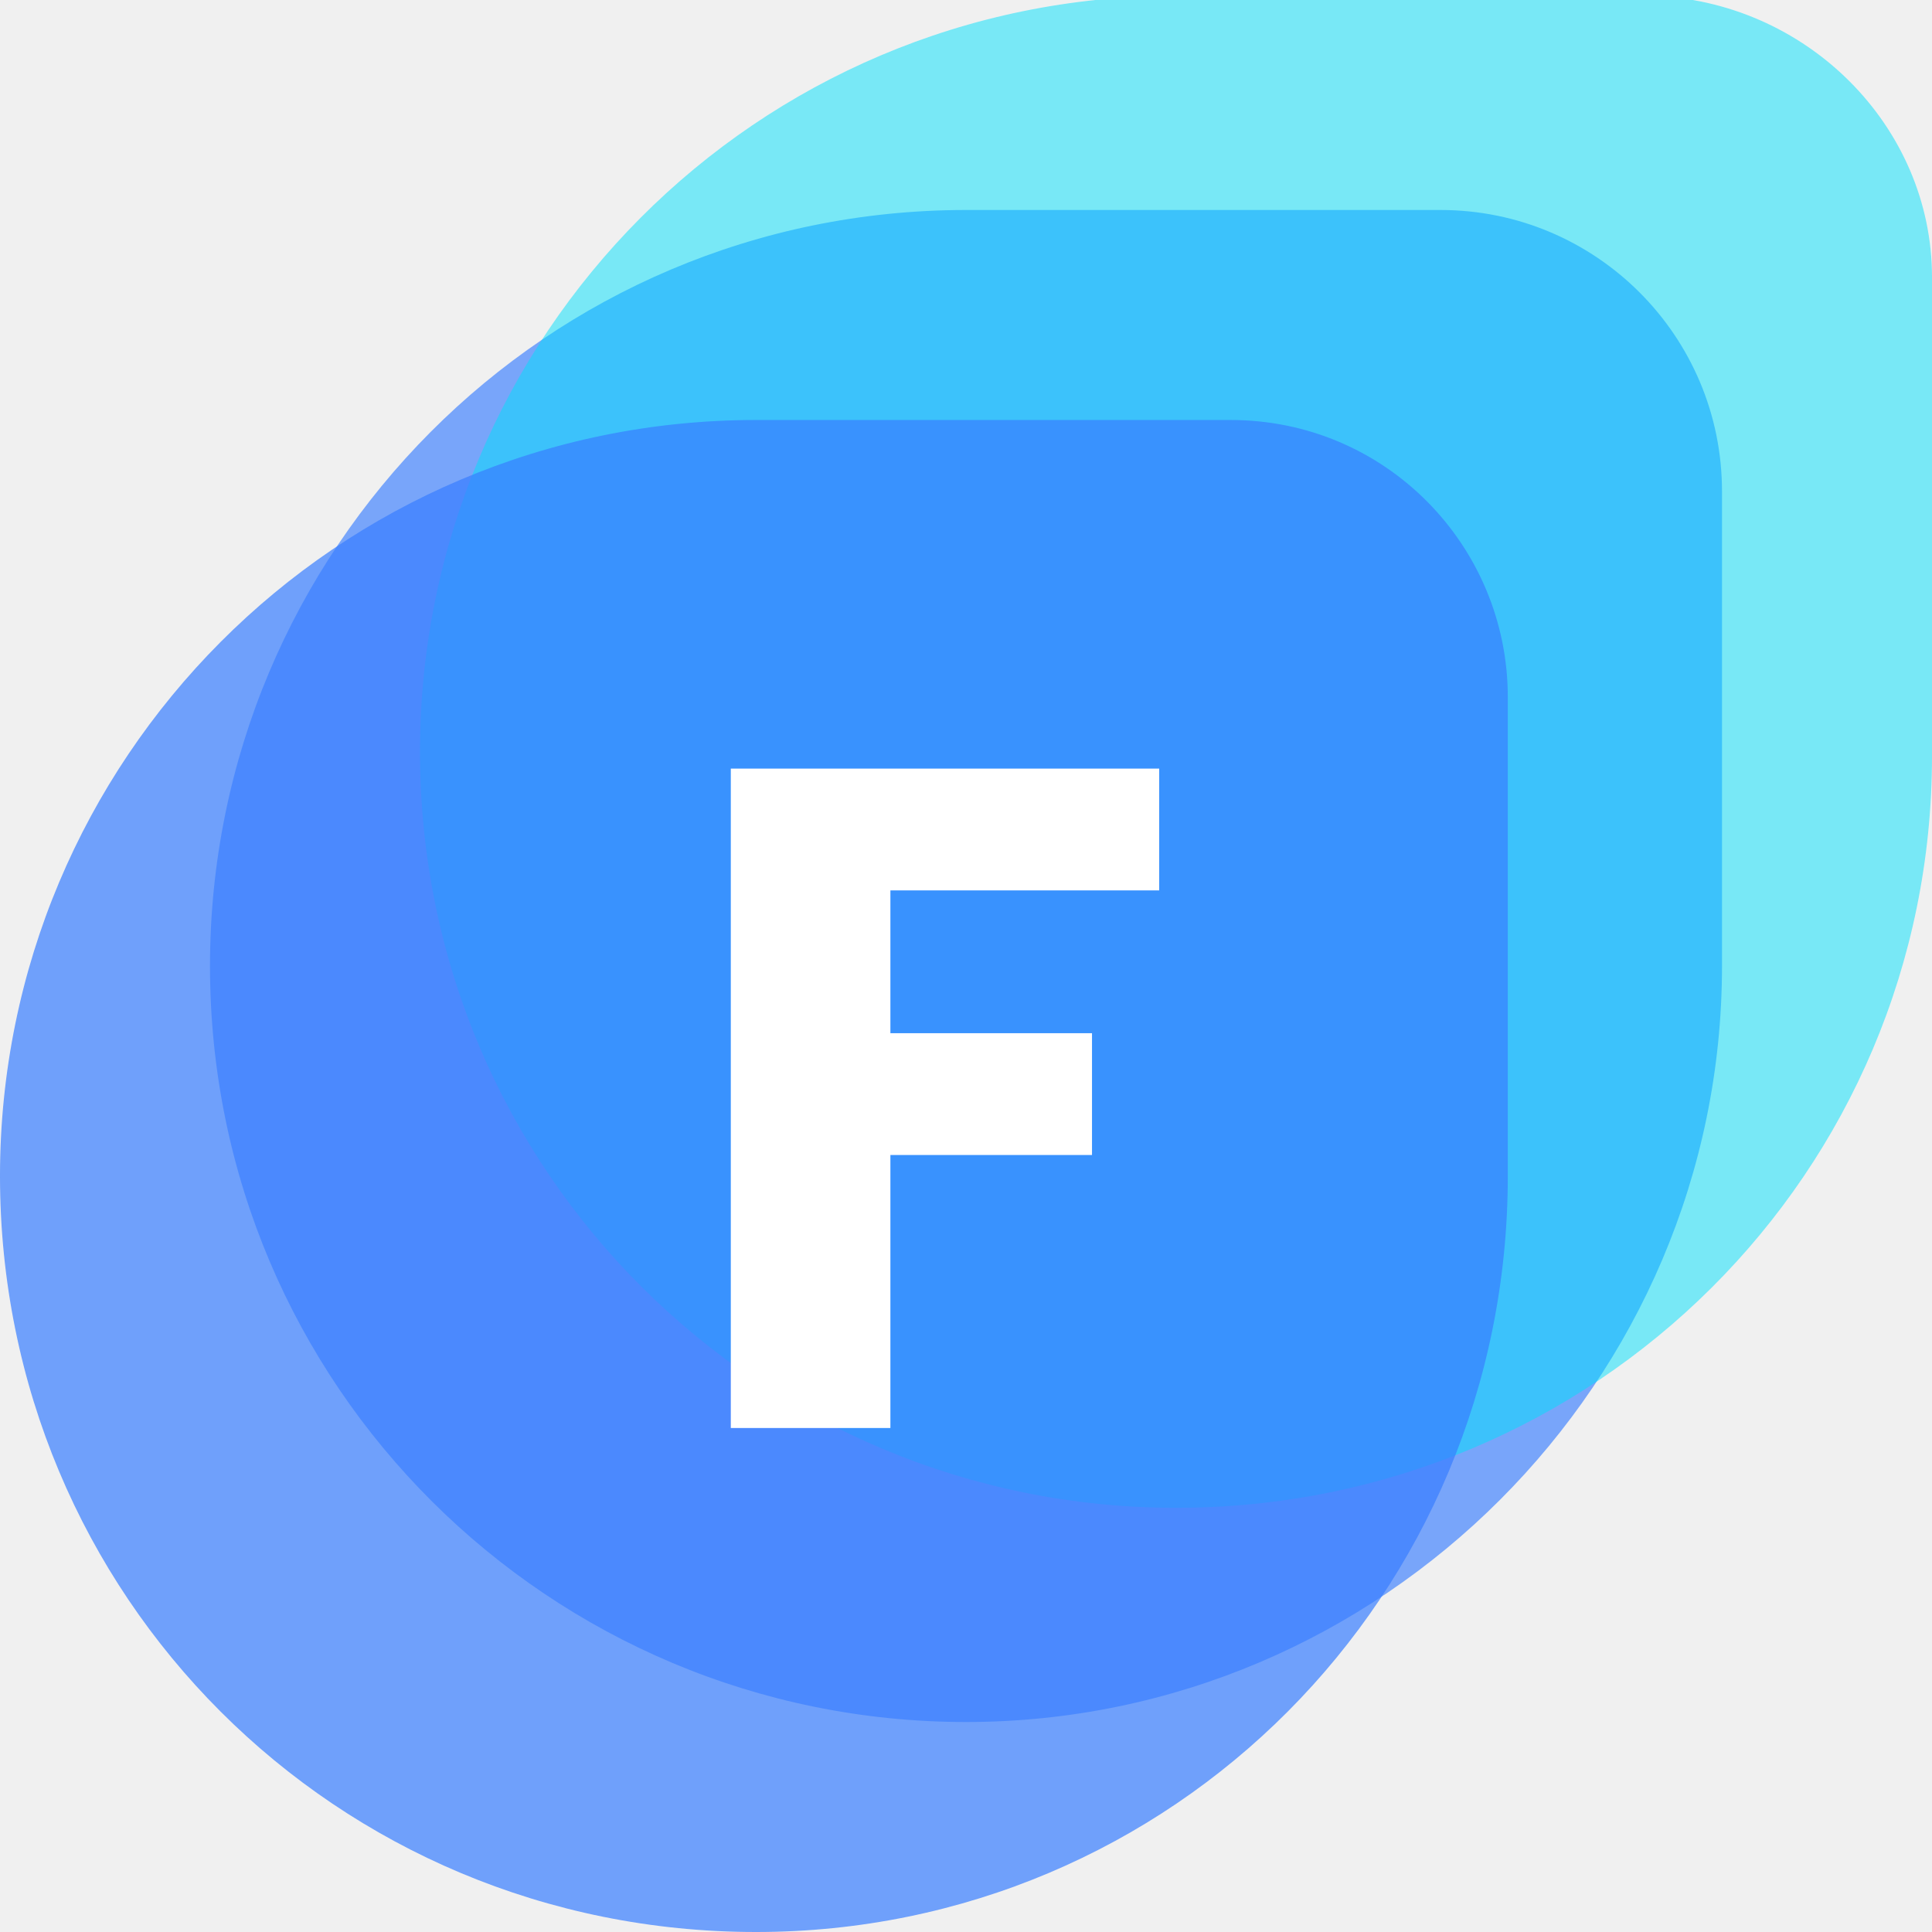
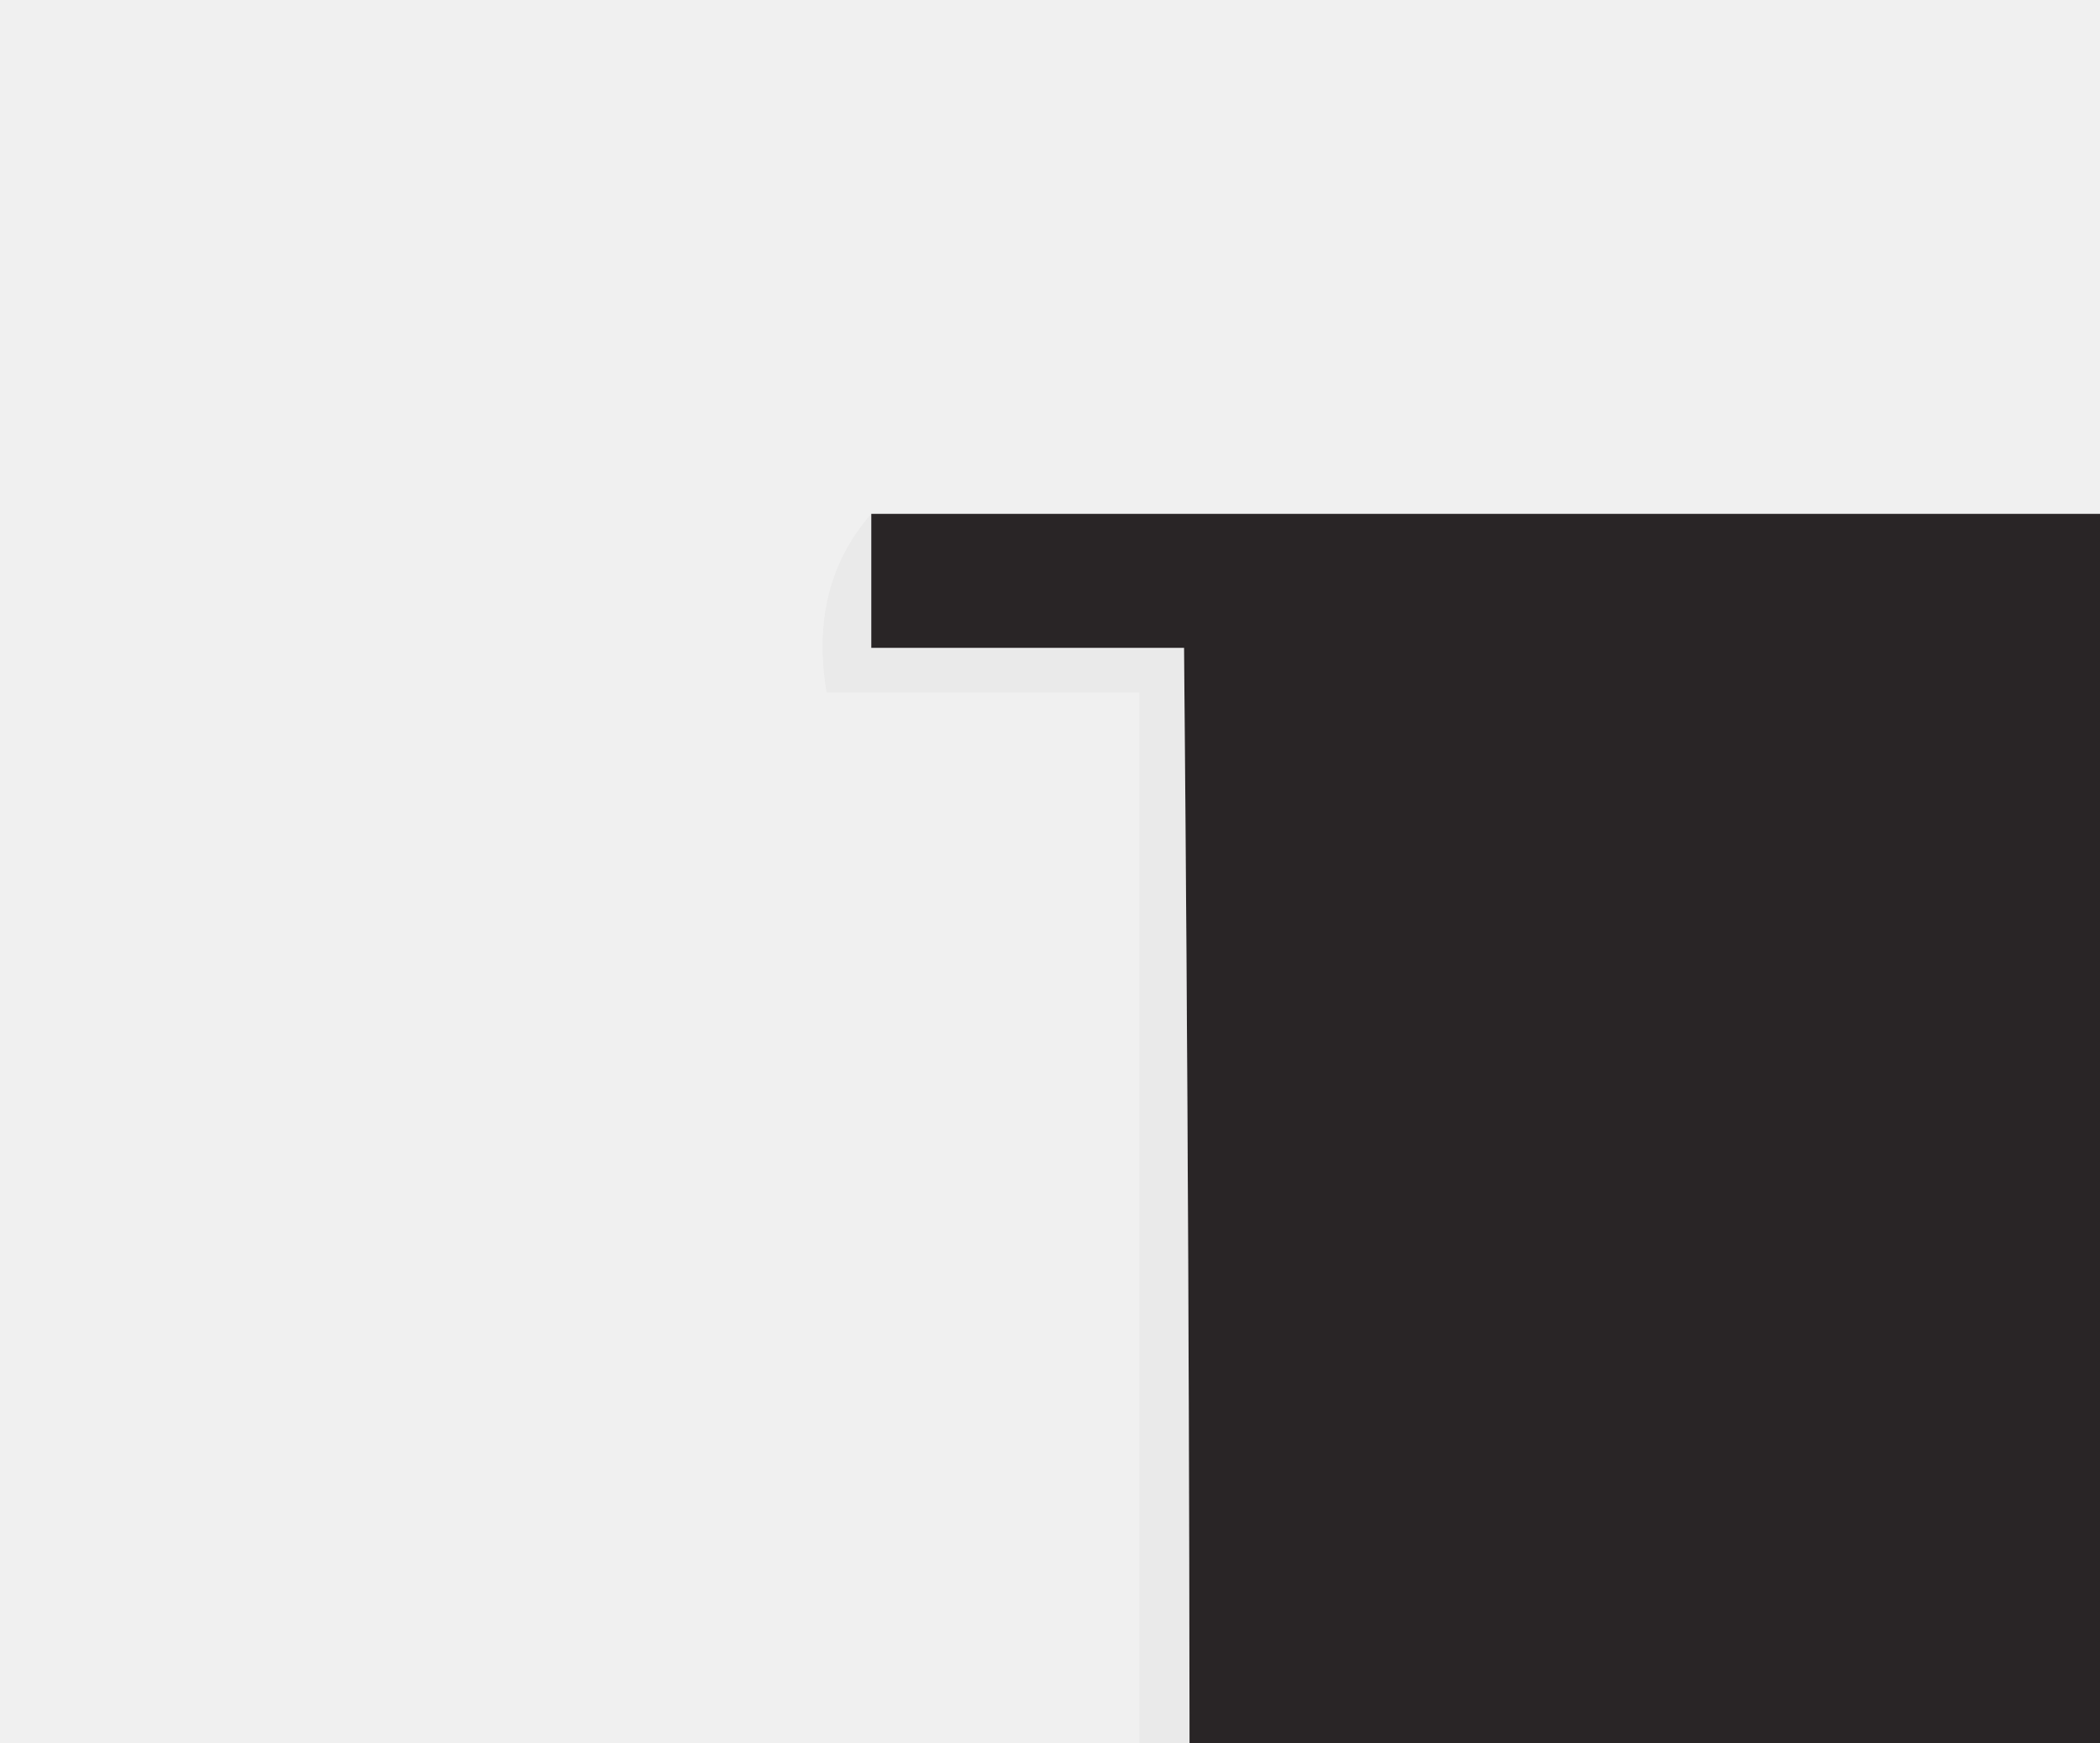
- <svg xmlns="http://www.w3.org/2000/svg" width="46" height="46" viewBox="0 0 46 46" fill="none">
-   <g clip-path="url(#clip0)">
-     <path opacity="0.65" d="M23 41C13.1 41 5 33 5 23C5 13.1 13 5 23 5H34.3C38 5 41 8 41 11.7V23C41 32.9 32.9 41 23 41Z" fill="#377dff" />
-     <path opacity="0.5" d="M28 35.9C18.1 35.9 10 27.9 10 17.9C10 8 18 -0.1 28 -0.1H39.3C43 2.44156e-05 46 3 46 6.6V18C46 27.9 38 35.9 28 35.9Z" fill="#00DFFC" />
-     <path opacity="0.7" d="M18 46C8 46 0 38 0 28C0 18.1 8 10 18 10H29.3C33 10 35.9 13 35.9 16.6V28C35.9 38 27.9 46 18 46Z" fill="#377dff" />
-     <path d="M17.4 34V18.3H27.6V21.2H21.2V24.6H26V27.5H21.2V34H17.4Z" fill="white" />
+ <svg xmlns="http://www.w3.org/2000/svg" version="1.1" width="47px" height="39px" style="shape-rendering:geometricPrecision; text-rendering:geometricPrecision; image-rendering:optimizeQuality; fill-rule:evenodd; clip-rule:evenodd">
+   <g>
+     <path style="opacity:0.984" fill="#262223" d="M 19.5,11.5 C 40.167,11.5 60.833,11.5 81.5,11.5C 81.5,15.5 81.5,19.5 81.5,23.5C 81.666,30.175 81.5,36.842 81,43.5C 80.617,42.944 80.117,42.611 79.5,42.5C 77.289,32.91 72.623,24.743 65.5,18C 60.37,15.92 55.037,15.087 49.5,15.5C 49.5,32.167 49.5,48.833 49.5,65.5C 54.447,66.372 58.613,65.039 62,61.5C 64.647,55.66 67.147,49.994 69.5,44.5C 69.667,60.837 69.5,77.17 69,93.5C 68.722,92.584 68.222,91.918 67.5,91.5C 66.71,83.588 63.377,77.088 57.5,72C 54.854,71.503 52.187,71.336 49.5,71.5C 49.5,88.833 49.5,106.167 49.5,123.5C 57.455,124.264 64.455,122.097 70.5,117C 76.787,109.591 80.787,101.091 82.5,91.5C 83.5,91.5 84.5,91.5 85.5,91.5C 85.5,93.833 85.5,96.167 85.5,98.5C 84.506,107.986 84.173,117.652 84.5,127.5C 62.5,127.5 40.5,127.5 18.5,127.5C 18.5,126.167 18.5,124.833 18.5,123.5C 20.833,123.5 23.167,123.5 25.5,123.5C 26.498,87.337 26.832,51.004 26.5,14.5C 24.167,14.5 21.833,14.5 19.5,14.5C 19.5,13.5 19.5,12.5 19.5,11.5 Z" />
  </g>
-   <defs>
-     <clipPath id="clip0">
-       <rect width="46" height="46" fill="white" />
-     </clipPath>
-   </defs>
+   <g>
+     <path style="opacity:0.996" fill="#262222" d="M 116.5,11.5 C 116.5,22.5 116.5,33.5 116.5,44.5C 98.929,43.907 92.596,52.241 97.5,69.5C 92.796,86.45 99.13,94.45 116.5,93.5C 116.5,104.167 116.5,114.833 116.5,125.5C 119.388,124.99 121.721,125.656 123.5,127.5C 111.167,128.833 98.833,128.833 86.5,127.5C 88.279,125.656 90.612,124.99 93.5,125.5C 93.832,88.33 93.499,51.33 92.5,14.5C 90.167,14.5 87.833,14.5 85.5,14.5C 85.5,13.5 85.5,12.5 85.5,11.5C 95.833,11.5 106.167,11.5 116.5,11.5 Z" />
+   </g>
+   <g>
+     <path style="opacity:0.99" fill="#231f20" d="M 125.5,11.5 C 135.5,11.5 145.5,11.5 155.5,11.5C 155.5,49.5 155.5,87.5 155.5,125.5C 157.924,125.192 160.257,125.526 162.5,126.5C 150.185,127.499 137.851,127.832 125.5,127.5C 125.5,126.5 125.5,125.5 125.5,124.5C 127.833,124.5 130.167,124.5 132.5,124.5C 132.5,114.167 132.5,103.833 132.5,93.5C 150.072,94.09 156.405,85.756 151.5,68.5C 151.333,62.5 151.167,56.5 151,50.5C 145.618,46.314 139.452,44.314 132.5,44.5C 132.5,34.5 132.5,24.5 132.5,14.5C 129.841,14.083 127.508,13.083 125.5,11.5 Z" />
+   </g>
+   <g>
+     <path style="opacity:0.361" fill="#9b999a" d="M 155.5,11.5 C 156.498,48.996 156.832,86.663 156.5,124.5C 158.833,124.5 161.167,124.5 163.5,124.5C 163.5,125.833 163.5,127.167 163.5,128.5C 150.656,128.829 137.989,128.495 125.5,127.5C 137.851,127.832 150.185,127.499 162.5,126.5C 160.257,125.526 157.924,125.192 155.5,125.5C 155.5,87.5 155.5,49.5 155.5,11.5 Z" />
+   </g>
+   <g>
+     <path style="opacity:0.989" fill="#272324" d="M 165.5,11.5 C 186.167,11.5 206.833,11.5 227.5,11.5C 227.5,19.5 227.5,27.5 227.5,35.5C 228.036,38.698 227.369,41.365 225.5,43.5C 223.134,34.266 218.8,26.1 212.5,19C 209.673,17.336 206.673,16.17 203.5,15.5C 200.713,14.523 197.713,14.19 194.5,14.5C 194.5,31.833 194.5,49.167 194.5,66.5C 197.385,66.806 200.052,66.473 202.5,65.5C 209.019,60.134 212.686,53.134 213.5,44.5C 214.5,44.5 215.5,44.5 216.5,44.5C 216.667,60.837 216.5,77.17 216,93.5C 214.605,94.815 213.605,94.481 213,92.5C 212.259,86.868 210.593,81.535 208,76.5C 206.242,74.234 204.075,72.568 201.5,71.5C 199.393,70.532 197.059,70.198 194.5,70.5C 194.5,88.5 194.5,106.5 194.5,124.5C 197.713,124.81 200.713,124.477 203.5,123.5C 209.676,121.823 214.843,118.489 219,113.5C 223.324,106.521 226.824,99.187 229.5,91.5C 230.499,103.482 230.832,115.482 230.5,127.5C 208.833,127.5 187.167,127.5 165.5,127.5C 165.5,126.5 165.5,125.5 165.5,124.5C 167.735,124.795 169.735,124.461 171.5,123.5C 172.498,87.337 172.832,51.004 172.5,14.5C 170.167,14.5 167.833,14.5 165.5,14.5C 165.5,13.5 165.5,12.5 165.5,11.5 Z" />
+   </g>
+   <g>
+     <path style="opacity:0.584" fill="#676465" d="M 125.5,11.5 C 127.508,13.083 129.841,14.083 132.5,14.5C 129.833,14.5 127.167,14.5 124.5,14.5C 124.263,13.209 124.596,12.209 125.5,11.5 Z" />
+   </g>
+   <g>
+     <path style="opacity:0.141" fill="#bcbbbb" d="M 92.5,14.5 C 93.499,51.33 93.832,88.33 93.5,125.5C 90.612,124.99 88.279,125.656 86.5,127.5C 85.833,127.5 85.167,127.5 84.5,127.5C 84.173,117.652 84.506,107.986 85.5,98.5C 85.5,107.167 85.5,115.833 85.5,124.5C 87.833,124.5 90.167,124.5 92.5,124.5C 92.5,87.833 92.5,51.167 92.5,14.5 Z" />
+   </g>
+   <g>
+     <path style="opacity:0.141" fill="#c4c3c3" d="M 19.5,11.5 C 19.5,12.5 19.5,13.5 19.5,14.5C 21.833,14.5 24.167,14.5 26.5,14.5C 26.832,51.004 26.498,87.337 25.5,123.5C 25.5,87.5 25.5,51.5 25.5,15.5C 23.167,15.5 20.833,15.5 18.5,15.5C 18.232,13.901 18.566,12.568 19.5,11.5 Z" />
+   </g>
+   <g>
+     <path style="opacity:0.486" fill="#737071" d="M 165.5,11.5 C 165.5,12.5 165.5,13.5 165.5,14.5C 167.833,14.5 170.167,14.5 172.5,14.5C 172.832,51.004 172.498,87.337 171.5,123.5C 171.5,87.5 171.5,51.5 171.5,15.5C 169.167,15.5 166.833,15.5 164.5,15.5C 164.232,13.901 164.566,12.568 165.5,11.5 Z" />
+   </g>
+   <g>
+     <path style="opacity:0.361" fill="#929091" d="M 203.5,15.5 C 200.833,15.5 198.167,15.5 195.5,15.5C 195.5,32.167 195.5,48.833 195.5,65.5C 197.833,65.5 200.167,65.5 202.5,65.5C 200.052,66.473 197.385,66.806 194.5,66.5C 194.5,49.167 194.5,31.833 194.5,14.5C 197.713,14.19 200.713,14.523 203.5,15.5 Z" />
+   </g>
+   <g>
+     <path style="opacity:0.447" fill="#848283" d="M 81.5,23.5 C 82.491,30.313 82.825,37.313 82.5,44.5C 80.821,44.715 79.821,44.048 79.5,42.5C 80.117,42.611 80.617,42.944 81,43.5C 81.5,36.842 81.666,30.175 81.5,23.5 Z" />
+   </g>
+   <g>
+     <path style="opacity:0.251" fill="#a5a3a4" d="M 227.5,35.5 C 228.477,38.287 228.81,41.287 228.5,44.5C 227.209,44.737 226.209,44.404 225.5,43.5C 227.369,41.365 228.036,38.698 227.5,35.5 Z" />
+   </g>
+   <g>
+     <path style="opacity:0.4" fill="#8b8989" d="M 69.5,44.5 C 70.496,60.992 70.83,77.658 70.5,94.5C 69.5,94.5 68.5,94.5 67.5,94.5C 67.5,93.5 67.5,92.5 67.5,91.5C 68.222,91.918 68.722,92.584 69,93.5C 69.5,77.17 69.667,60.837 69.5,44.5 Z" />
+   </g>
+   <g>
+     <path style="opacity:1" fill="#e5b04d" d="M 116.5,11.5 C 117.495,22.321 117.828,33.321 117.5,44.5C 122.5,44.5 127.5,44.5 132.5,44.5C 139.452,44.314 145.618,46.314 151,50.5C 151.167,56.5 151.333,62.5 151.5,68.5C 156.405,85.756 150.072,94.09 132.5,93.5C 127.5,93.5 122.5,93.5 117.5,93.5C 117.167,93.5 116.833,93.5 116.5,93.5C 99.13,94.45 92.796,86.45 97.5,69.5C 92.596,52.241 98.929,43.907 116.5,44.5C 116.5,33.5 116.5,22.5 116.5,11.5 Z" />
+   </g>
+   <g>
+     <path style="opacity:1" fill="#fbfbfb" d="M 132.5,46.5 C 132.5,61.5 132.5,76.5 132.5,91.5C 127.167,92.833 121.833,92.833 116.5,91.5C 116.5,76.5 116.5,61.5 116.5,46.5C 121.933,45.198 127.266,45.198 132.5,46.5 Z" />
+   </g>
+   <g>
+     <path style="opacity:1" fill="#231f20" d="M 116.5,46.5 C 116.5,61.5 116.5,76.5 116.5,91.5C 115.169,84.364 114.503,76.864 114.5,69C 114.503,61.136 115.169,53.636 116.5,46.5 Z" />
+   </g>
+   <g>
+     <path style="opacity:1" fill="#231f20" d="M 132.5,46.5 C 133.831,53.636 134.497,61.136 134.5,69C 134.497,76.864 133.831,84.364 132.5,91.5C 132.5,76.5 132.5,61.5 132.5,46.5 Z" />
+   </g>
+   <g>
+     <path style="opacity:0.361" fill="#8f8d8e" d="M 201.5,71.5 C 199.5,71.5 197.5,71.5 195.5,71.5C 195.5,88.833 195.5,106.167 195.5,123.5C 198.167,123.5 200.833,123.5 203.5,123.5C 200.713,124.477 197.713,124.81 194.5,124.5C 194.5,106.5 194.5,88.5 194.5,70.5C 197.059,70.198 199.393,70.532 201.5,71.5 Z" />
+   </g>
+   <g>
+     <path style="opacity:0.141" fill="#bebdbd" d="M 116.5,93.5 C 116.833,93.5 117.167,93.5 117.5,93.5C 117.5,103.833 117.5,114.167 117.5,124.5C 119.833,124.5 122.167,124.5 124.5,124.5C 124.737,125.791 124.404,126.791 123.5,127.5C 121.721,125.656 119.388,124.99 116.5,125.5C 116.5,114.833 116.5,104.167 116.5,93.5 Z" />
+   </g>
+   <g>
+     <path style="opacity:0.506" fill="#6c696a" d="M 171.5,123.5 C 169.735,124.461 167.735,124.795 165.5,124.5C 165.5,125.5 165.5,126.5 165.5,127.5C 164.566,126.432 164.232,125.099 164.5,123.5C 166.833,123.5 169.167,123.5 171.5,123.5 Z" />
+   </g>
+   <g>
+     <path style="opacity:0.662" fill="#000000" d="M 18.5,129.5 C 21.5,129.5 24.5,129.5 27.5,129.5C 27.5,130.5 27.5,131.5 27.5,132.5C 25.5,132.5 23.5,132.5 21.5,132.5C 21.5,133.5 21.5,134.5 21.5,135.5C 29.5,136.167 29.5,136.833 21.5,137.5C 21.5,139.167 21.5,140.833 21.5,142.5C 23.604,142.201 25.604,142.534 27.5,143.5C 24.572,144.484 21.572,144.817 18.5,144.5C 18.5,139.5 18.5,134.5 18.5,129.5 Z" />
+   </g>
+   <g>
+     <path style="opacity:0.565" fill="#000000" d="M 28.5,129.5 C 29.5,129.5 30.5,129.5 31.5,129.5C 31.5,134.5 31.5,139.5 31.5,144.5C 30.5,144.5 29.5,144.5 28.5,144.5C 28.5,139.5 28.5,134.5 28.5,129.5 Z" />
+   </g>
+   <g>
+     <path style="opacity:0.619" fill="#000000" d="M 32.5,129.5 C 33.5,129.5 34.5,129.5 35.5,129.5C 35.5,130.833 35.5,132.167 35.5,133.5C 40.919,132.094 43.252,134.094 42.5,139.5C 42.167,141.167 41.833,142.833 41.5,144.5C 40.682,141.893 40.182,139.226 40,136.5C 38.95,135.483 37.784,135.316 36.5,136C 35.556,138.719 35.223,141.552 35.5,144.5C 34.5,144.5 33.5,144.5 32.5,144.5C 32.5,139.5 32.5,134.5 32.5,129.5 Z" />
+   </g>
+   <g>
+     <path style="opacity:0.598" fill="#000000" d="M 101.5,129.5 C 102.5,129.5 103.5,129.5 104.5,129.5C 104.5,133.833 104.5,138.167 104.5,142.5C 106.288,142.215 107.955,142.548 109.5,143.5C 106.914,144.48 104.247,144.813 101.5,144.5C 101.5,139.5 101.5,134.5 101.5,129.5 Z" />
+   </g>
+   <g>
+     <path style="opacity:0.522" fill="#000000" d="M 122.5,129.5 C 123.5,129.5 124.5,129.5 125.5,129.5C 125.5,130.5 125.5,131.5 125.5,132.5C 124.5,132.5 123.5,132.5 122.5,132.5C 122.5,131.5 122.5,130.5 122.5,129.5 Z" />
+   </g>
+   <g>
+     <path style="opacity:0.484" fill="#000000" d="M 126.5,129.5 C 127.5,129.5 128.5,129.5 129.5,129.5C 129.5,134.5 129.5,139.5 129.5,144.5C 128.5,144.5 127.5,144.5 126.5,144.5C 126.5,139.5 126.5,134.5 126.5,129.5 Z" />
+   </g>
+   <g>
+     <path style="opacity:0.576" fill="#000000" d="M 149.5,129.5 C 152.93,129.107 156.096,129.773 159,131.5C 160.037,134.671 159.204,137.171 156.5,139C 157.289,140.626 158.289,142.126 159.5,143.5C 158.635,144.583 157.635,144.749 156.5,144C 155.213,142.59 154.046,141.09 153,139.5C 152.506,141.134 152.34,142.801 152.5,144.5C 151.5,144.5 150.5,144.5 149.5,144.5C 149.5,139.5 149.5,134.5 149.5,129.5 Z M 152.5,132.5 C 153.833,132.5 155.167,132.5 156.5,132.5C 156.5,133.5 156.5,134.5 156.5,135.5C 155.167,135.5 153.833,135.5 152.5,135.5C 152.5,134.5 152.5,133.5 152.5,132.5 Z" />
+   </g>
+   <g>
+     <path style="opacity:0.718" fill="#000000" d="M 174.5,129.5 C 176.117,130.589 176.95,132.256 177,134.5C 179.139,133.231 181.305,133.231 183.5,134.5C 184.757,137.823 184.757,141.156 183.5,144.5C 181.078,132.633 178.411,132.633 175.5,144.5C 174.506,139.544 174.173,134.544 174.5,129.5 Z" />
+   </g>
+   <g>
+     <path style="opacity:0.564" fill="#000000" d="M 229.5,129.5 C 232.957,129.667 233.29,130.667 230.5,132.5C 229.614,131.675 229.281,130.675 229.5,129.5 Z" />
+   </g>
+   <g>
+     <path style="opacity:0.65" fill="#000000" d="M 84.5,130.5 C 90.559,129.864 91.893,132.031 88.5,137C 89.333,137.833 90.167,138.667 91,139.5C 91.718,138.549 92.551,138.383 93.5,139C 92.911,140.873 93.578,142.54 95.5,144C 93.765,144.651 92.098,144.485 90.5,143.5C 86.301,146.726 83.301,145.893 81.5,141C 81.99,139.018 82.99,137.351 84.5,136C 83.248,134.172 83.248,132.339 84.5,130.5 Z M 85.5,138.5 C 89.61,140.746 89.276,142.079 84.5,142.5C 84.433,141.041 84.766,139.708 85.5,138.5 Z" />
+   </g>
+   <g>
+     <path style="opacity:0.711" fill="#000000" d="M 46.5,133.5 C 49.5,133.5 52.5,133.5 55.5,133.5C 55.5,137.167 55.5,140.833 55.5,144.5C 45.266,146.286 42.266,142.62 46.5,133.5 Z M 48.5,135.5 C 53.493,135.997 54.493,138.164 51.5,142C 46.382,141.824 45.382,139.658 48.5,135.5 Z" />
+   </g>
+   <g>
+     <path style="opacity:0.59" fill="#000000" d="M 57.5,133.5 C 62.665,133.809 67.665,133.976 72.5,134C 73,134.5 73.5,135 74,135.5C 74.498,138.482 74.665,141.482 74.5,144.5C 73.5,144.5 72.5,144.5 71.5,144.5C 71.5,141.5 71.5,138.5 71.5,135.5C 70.178,135.33 69.011,135.663 68,136.5C 67.503,139.146 67.336,141.813 67.5,144.5C 66.5,144.5 65.5,144.5 64.5,144.5C 64.5,141.5 64.5,138.5 64.5,135.5C 63.178,135.33 62.011,135.663 61,136.5C 60.503,139.146 60.336,141.813 60.5,144.5C 59.5,144.5 58.5,144.5 57.5,144.5C 57.5,140.833 57.5,137.167 57.5,133.5 Z" />
+   </g>
+   <g>
+     <path style="opacity:0.671" fill="#000000" d="M 112.5,133.5 C 114.857,133.337 117.19,133.503 119.5,134C 121.155,135.444 121.822,137.278 121.5,139.5C 118.482,139.335 115.482,139.502 112.5,140C 114.707,143.01 117.207,143.177 120,140.5C 121.726,141.648 121.559,142.815 119.5,144C 114.31,145.805 110.976,144.138 109.5,139C 110.124,136.915 111.124,135.082 112.5,133.5 Z M 114.5,135.5 C 116.103,135.312 117.437,135.812 118.5,137C 116.833,137.667 115.167,137.667 113.5,137C 114.056,136.617 114.389,136.117 114.5,135.5 Z" />
+   </g>
+   <g>
+     <path style="opacity:0.478" fill="#000000" d="M 122.5,133.5 C 123.5,133.5 124.5,133.5 125.5,133.5C 125.5,137.167 125.5,140.833 125.5,144.5C 124.5,144.5 123.5,144.5 122.5,144.5C 122.5,140.833 122.5,137.167 122.5,133.5 Z" />
+   </g>
+   <g>
+     <path style="opacity:0.639" fill="#000000" d="M 132.5,133.5 C 135.833,133.5 139.167,133.5 142.5,133.5C 142.5,137.167 142.5,140.833 142.5,144.5C 131.784,146.802 128.451,143.136 132.5,133.5 Z M 134.5,135.5 C 139.328,135.385 140.661,137.552 138.5,142C 133.177,142.18 131.843,140.014 134.5,135.5 Z" />
+   </g>
+   <g>
+     <path style="opacity:0.699" fill="#000000" d="M 163.5,133.5 C 166.347,133.782 169.013,133.782 171.5,133.5C 172.833,137.167 172.833,140.833 171.5,144.5C 168.998,144.379 166.332,144.212 163.5,144C 159.565,140.504 159.565,137.004 163.5,133.5 Z M 165.5,135.5 C 170.472,135.952 171.472,138.119 168.5,142C 163.382,141.824 162.382,139.658 165.5,135.5 Z" />
+   </g>
+   <g>
+     <path style="opacity:0.722" fill="#000000" d="M 186.5,133.5 C 191.652,133.951 196.652,134.117 201.5,134C 202.791,137.455 202.791,140.955 201.5,144.5C 199.546,132.629 197.213,132.629 194.5,144.5C 192.546,132.629 190.213,132.629 187.5,144.5C 186.511,140.893 186.177,137.226 186.5,133.5 Z" />
+   </g>
+   <g>
+     <path style="opacity:0.716" fill="#000000" d="M 206.5,133.5 C 209.5,133.5 212.5,133.5 215.5,133.5C 215.5,137.167 215.5,140.833 215.5,144.5C 205.266,146.286 202.266,142.62 206.5,133.5 Z M 208.5,135.5 C 213.493,135.997 214.493,138.164 211.5,142C 206.382,141.824 205.382,139.658 208.5,135.5 Z" />
+   </g>
+   <g>
+     <path style="opacity:0.634" fill="#000000" d="M 217.5,133.5 C 220.777,133.216 223.943,133.549 227,134.5C 227.824,137.882 227.657,141.216 226.5,144.5C 225.682,141.893 225.182,139.226 225,136.5C 223.286,135.075 221.953,135.408 221,137.5C 220.503,139.81 220.337,142.143 220.5,144.5C 219.5,144.5 218.5,144.5 217.5,144.5C 217.5,140.833 217.5,137.167 217.5,133.5 Z" />
+   </g>
+   <g>
+     <path style="opacity:0.837" fill="#000000" d="M 229.5,133.5 C 230.787,134.871 231.453,136.705 231.5,139C 231.167,140.833 230.833,142.667 230.5,144.5C 229.511,140.893 229.177,137.226 229.5,133.5 Z" />
+   </g>
</svg>
